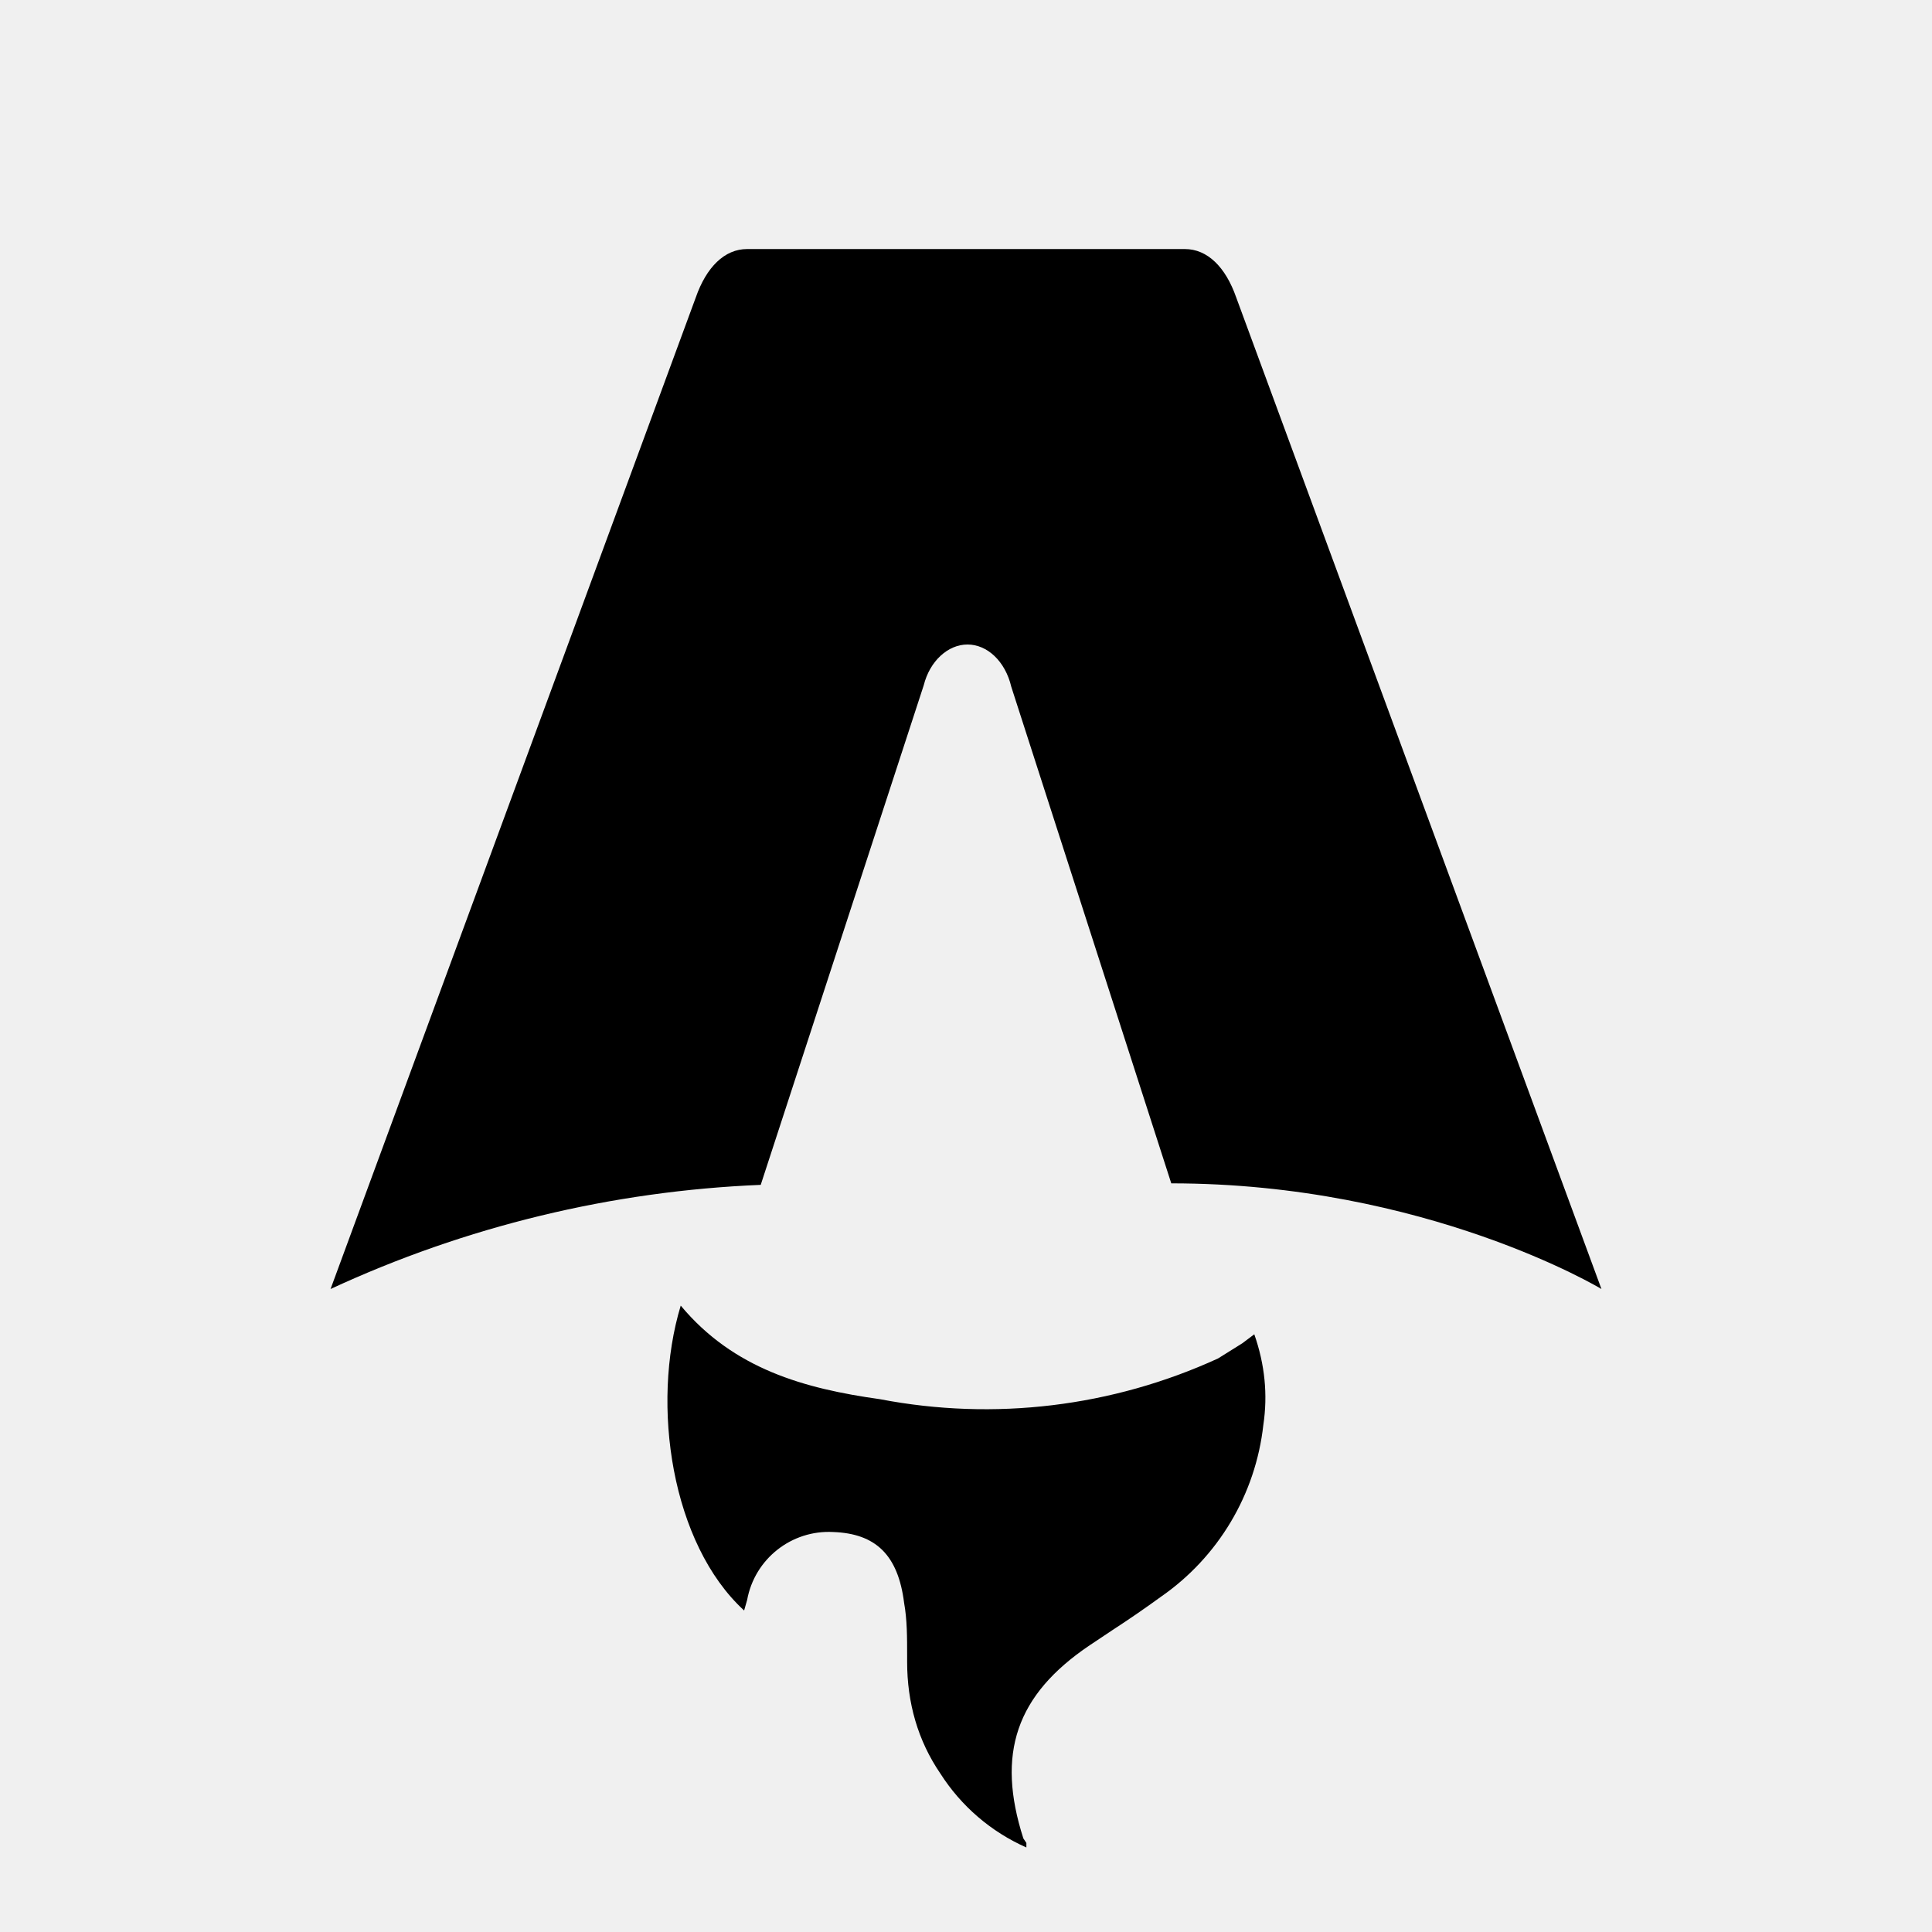
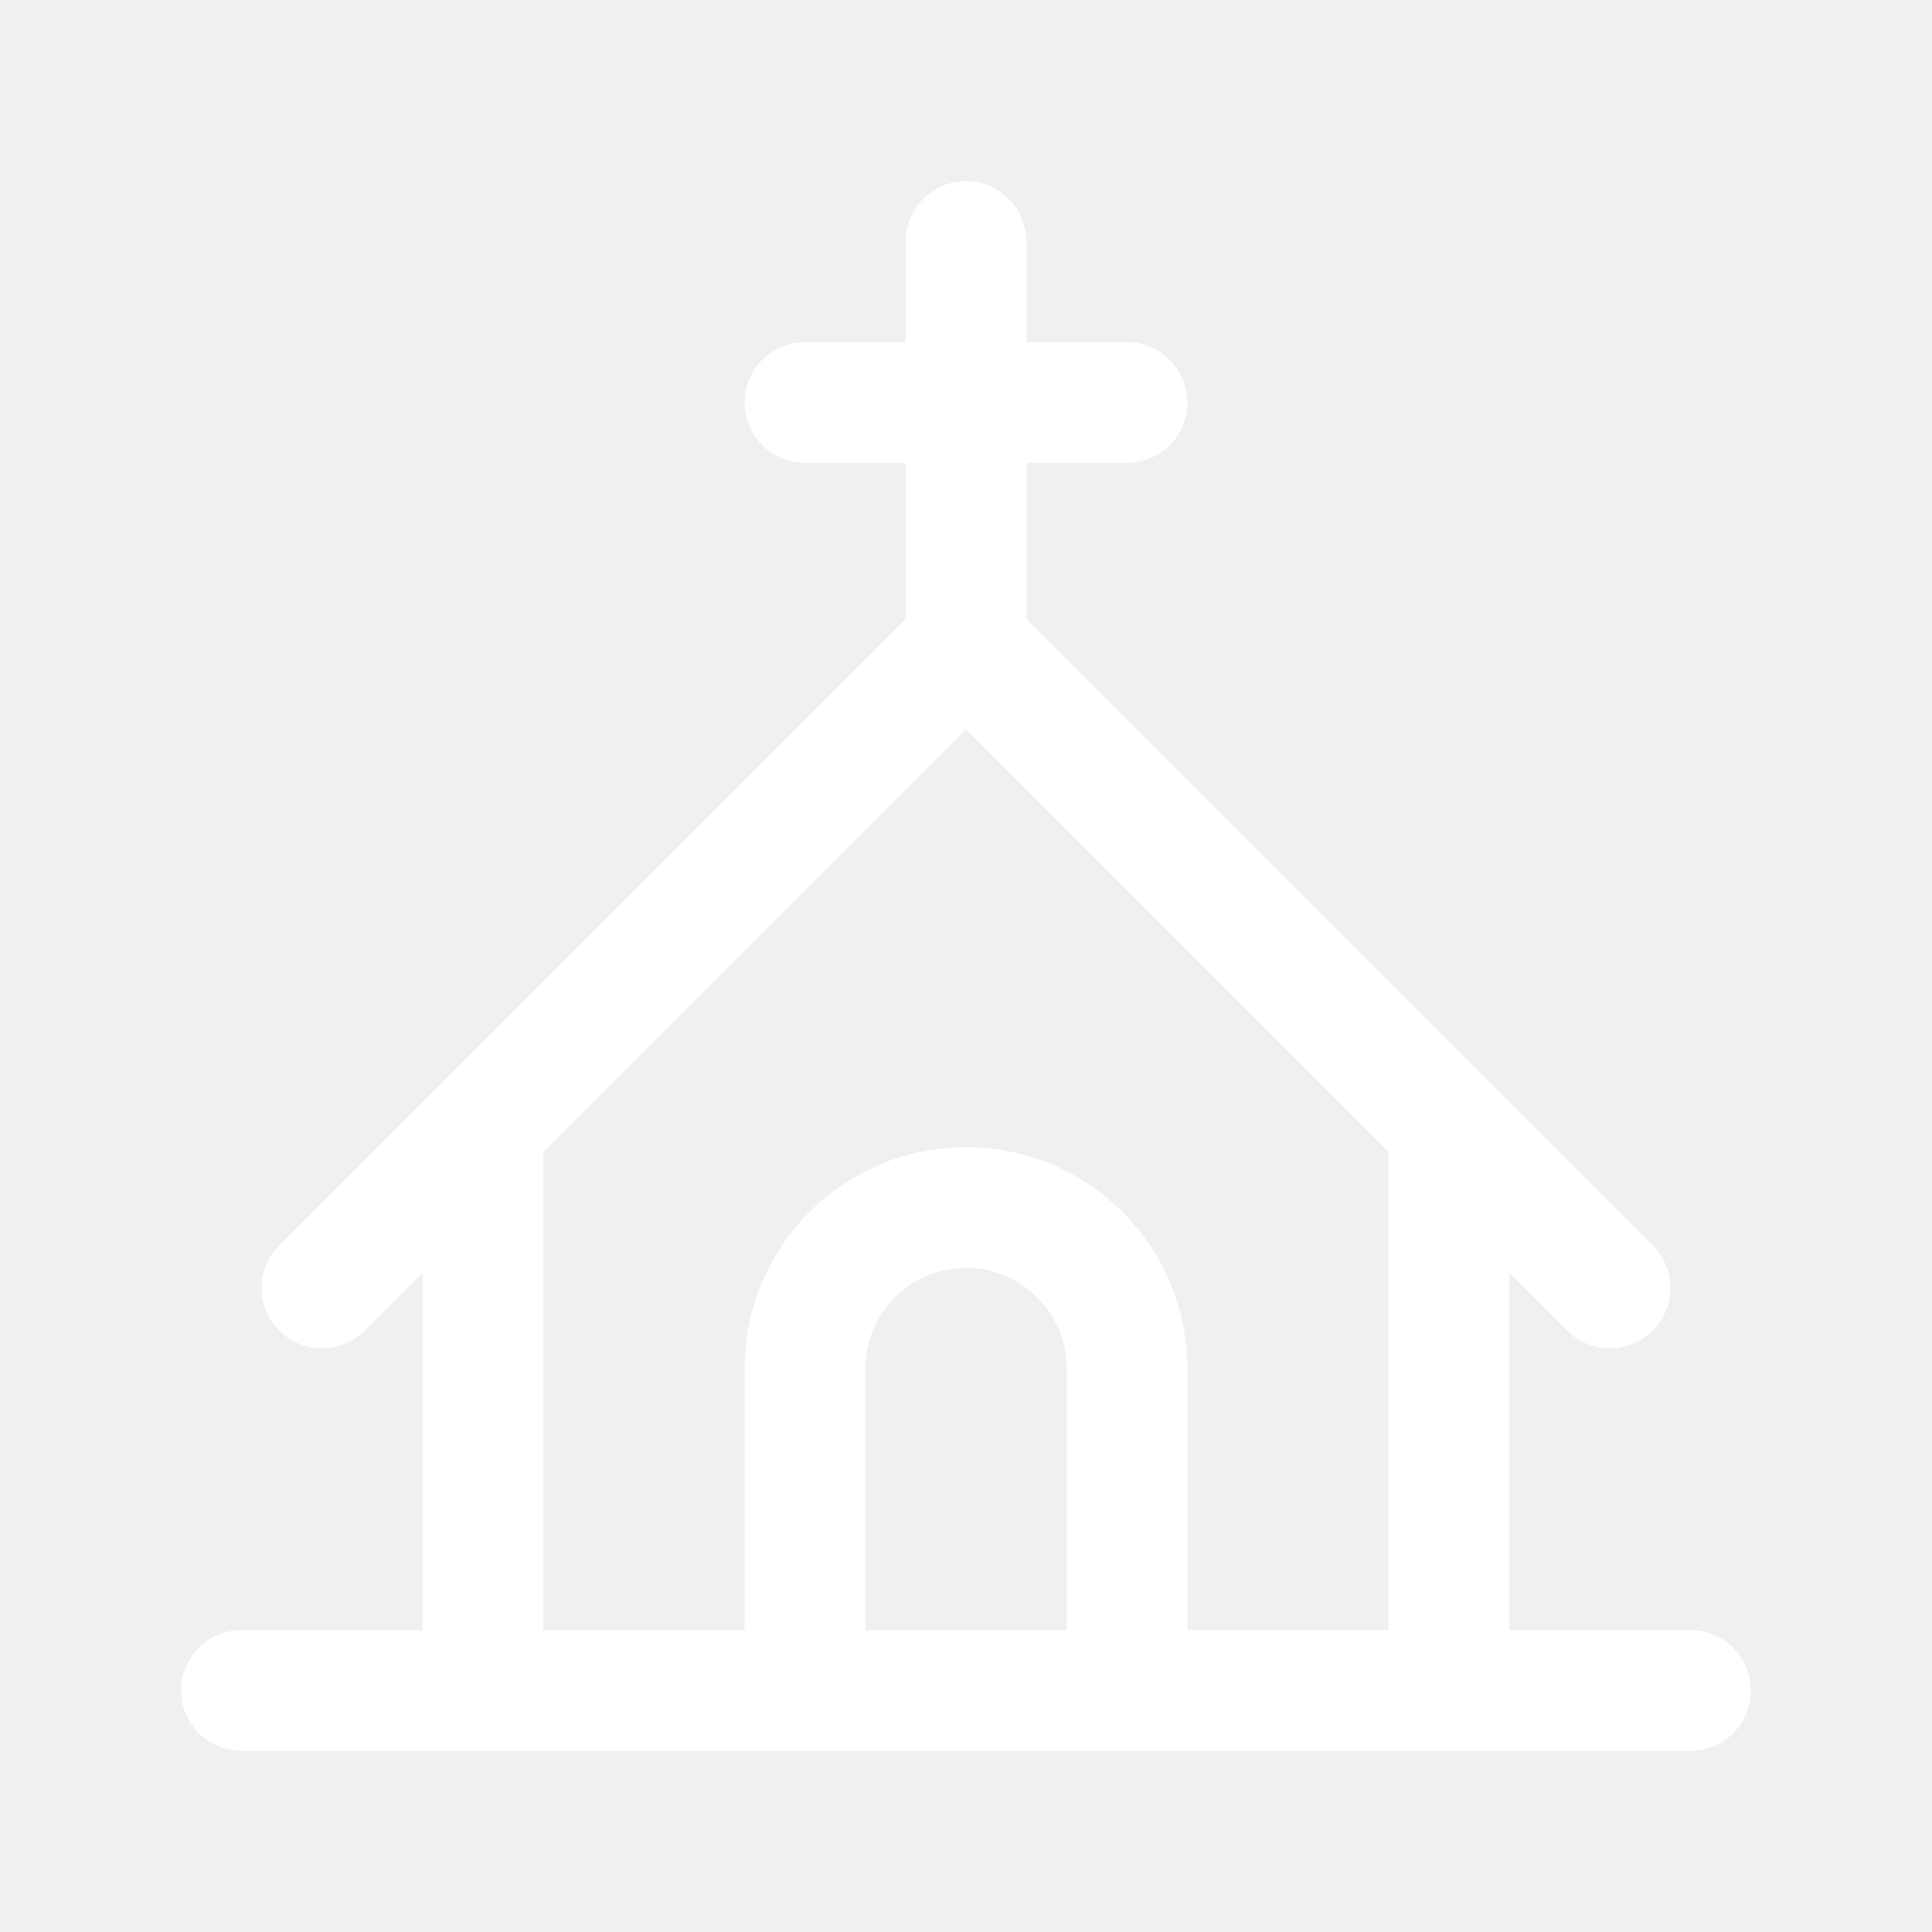
- <svg xmlns="http://www.w3.org/2000/svg" fill="none" viewBox="0 0 128 128">
-   <path d="M50.4 78.5a75.1 75.1 0 0 0-28.5 6.9l24.2-65.7c.7-2 1.9-3.2 3.4-3.2h29c1.5 0 2.7 1.2 3.4 3.2l24.2 65.7s-11.6-7-28.5-7L67 45.5c-.4-1.7-1.6-2.8-2.9-2.8-1.3 0-2.5 1.1-2.9 2.7L50.4 78.5Zm-1.1 28.2Zm-4.2-20.2c-2 6.6-.6 15.8 4.2 20.2a17.5 17.5 0 0 1 .2-.7 5.5 5.5 0 0 1 5.7-4.5c2.8.1 4.3 1.5 4.7 4.7.2 1.1.2 2.3.2 3.5v.4c0 2.7.7 5.2 2.2 7.4a13 13 0 0 0 5.7 4.9v-.3l-.2-.3c-1.8-5.6-.5-9.5 4.4-12.8l1.5-1a73 73 0 0 0 3.2-2.2 16 16 0 0 0 6.8-11.4c.3-2 .1-4-.6-6l-.8.6-1.6 1a37 37 0 0 1-22.4 2.7c-5-.7-9.7-2-13.2-6.2Z" />
-   <style>
-         path { fill: #000; }
-         @media (prefers-color-scheme: dark) {
-             path { fill: #FFF; }
-         }
-     </style>
+ <svg xmlns="http://www.w3.org/2000/svg" class="icon icon-tabler icon-tabler-building-church" width="44" height="44" viewBox="0 0 24 24" stroke-width="1.5" stroke="#ffffff" fill="none" stroke-linecap="round" stroke-linejoin="round">
+   <path stroke="none" d="M0 0h24v24H0z" fill="none" />
+   <path d="M3 21l18 0" />
+   <path d="M10 21v-4a2 2 0 0 1 4 0v4" />
+   <path d="M10 5l4 0" />
+   <path d="M12 3l0 5" />
+   <path d="M6 21v-7m-2 2l8 -8l8 8m-2 -2v7" />
</svg>
